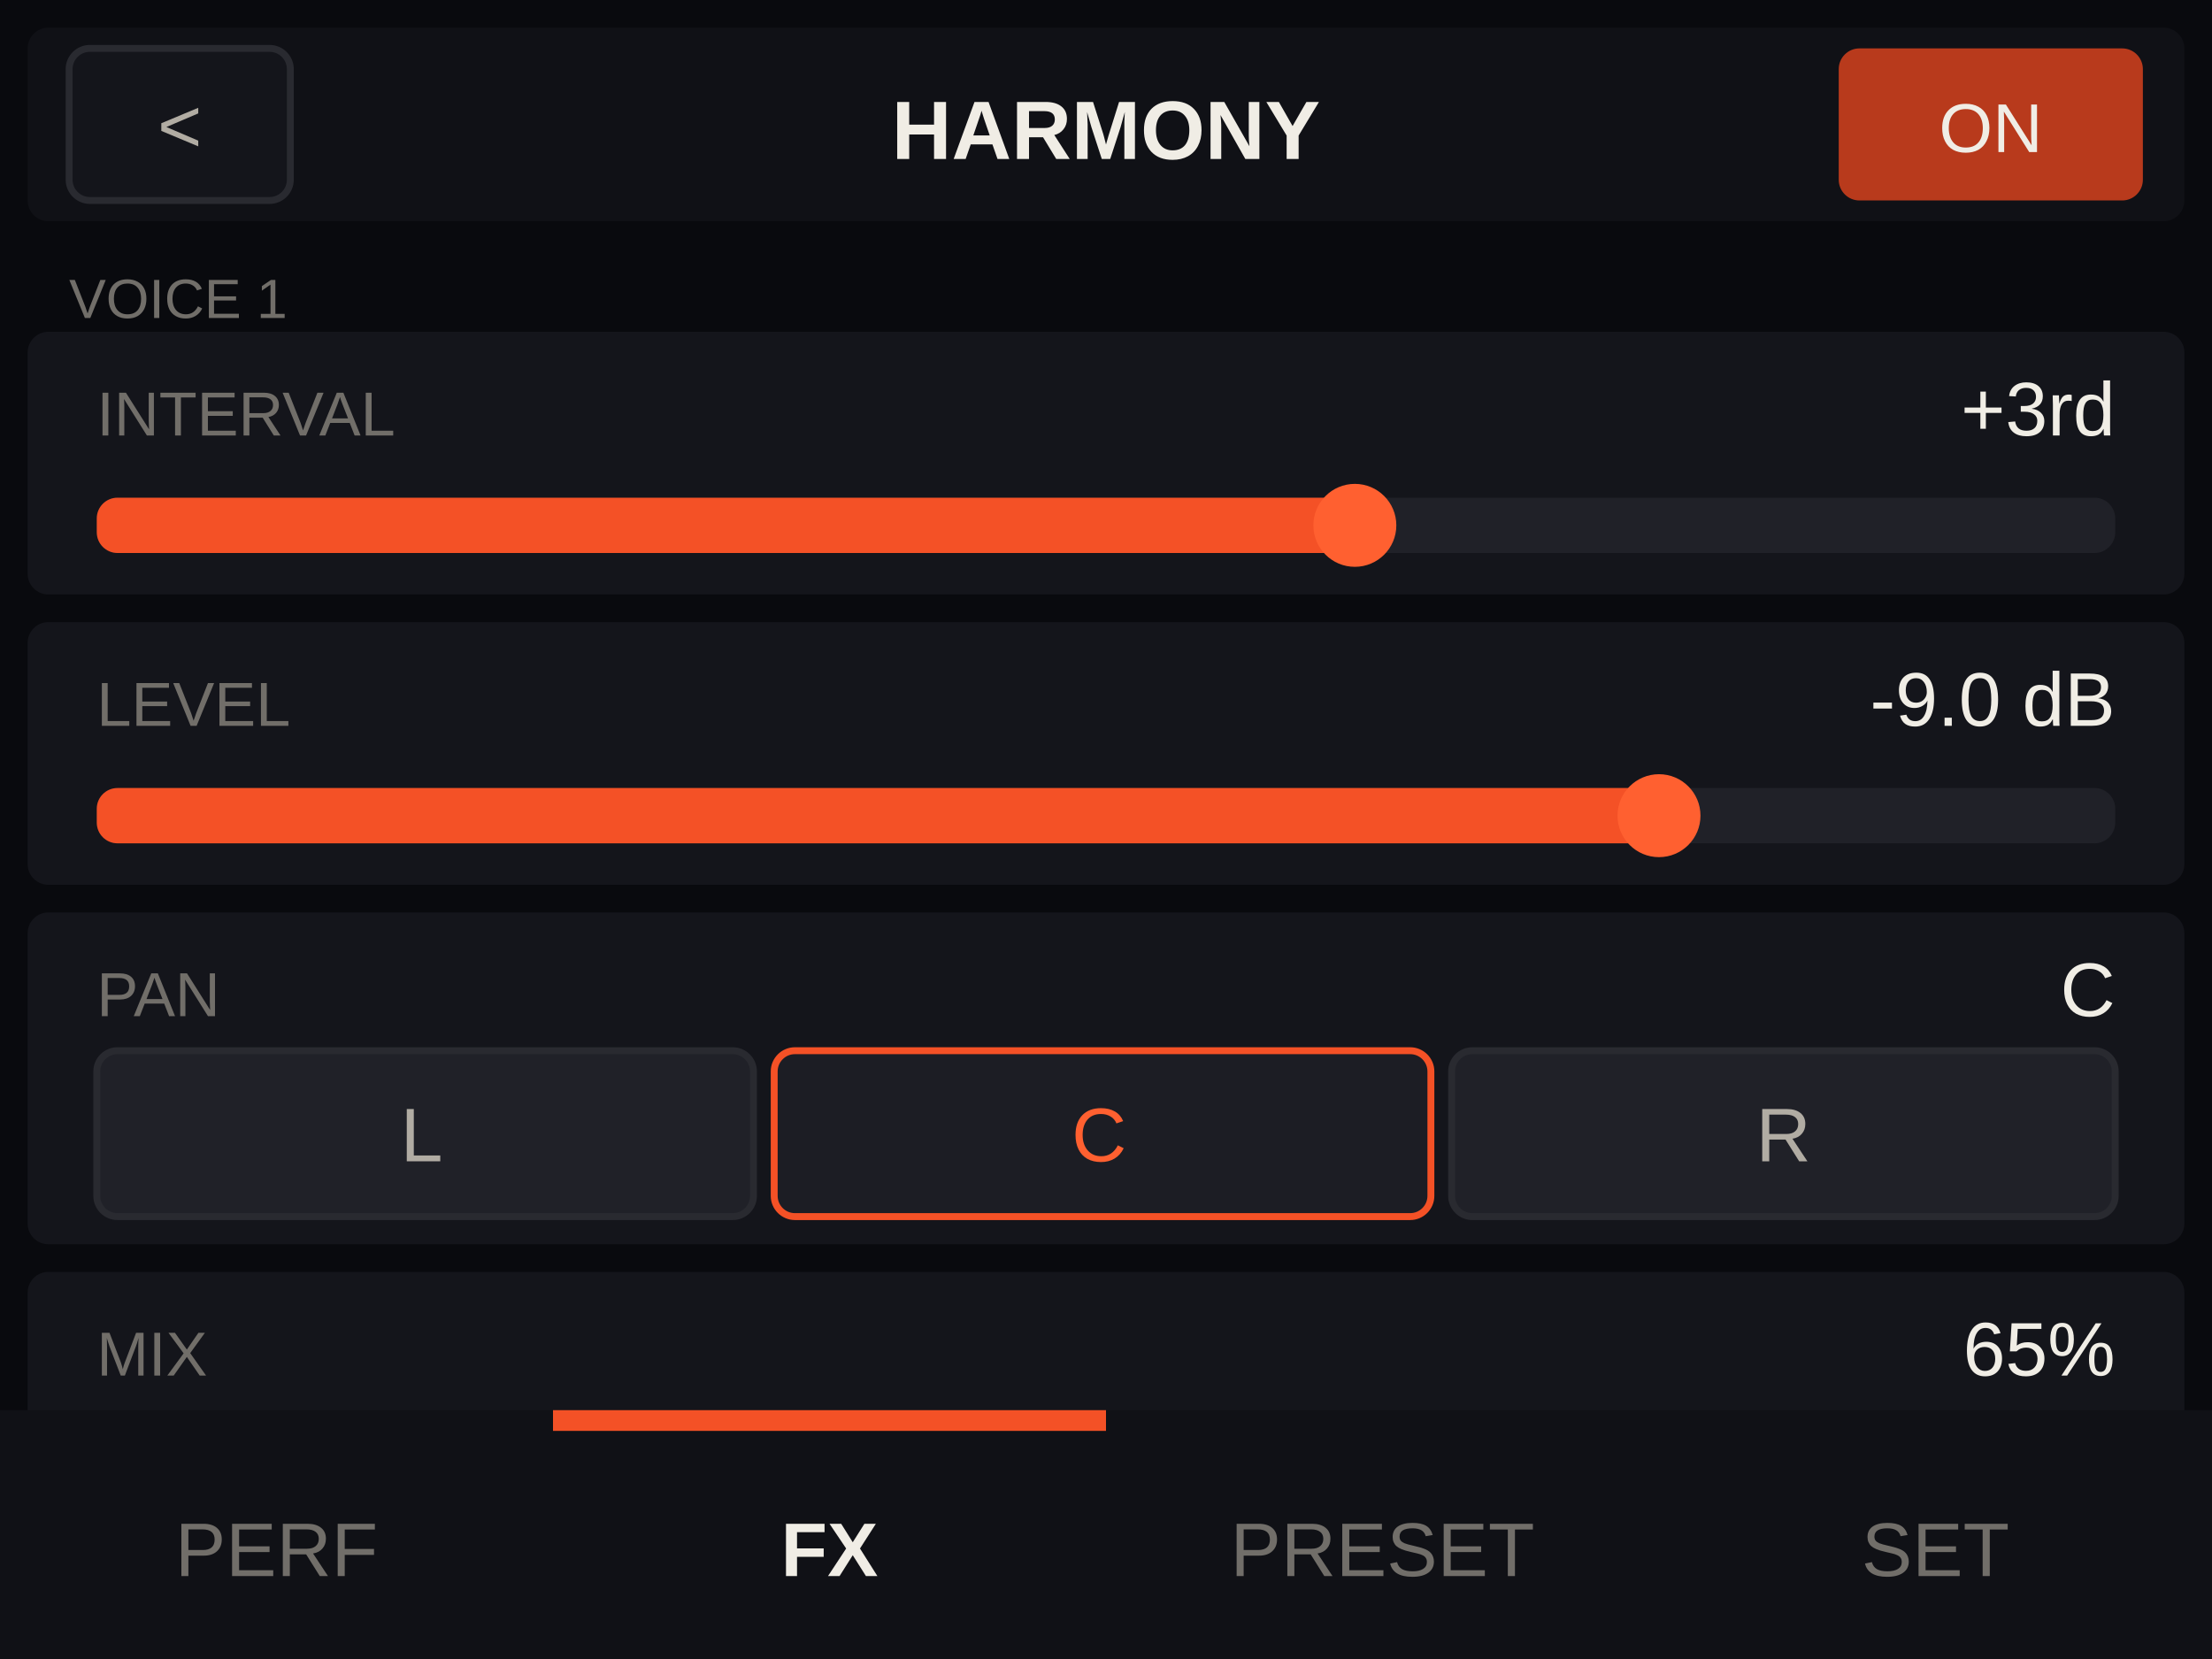
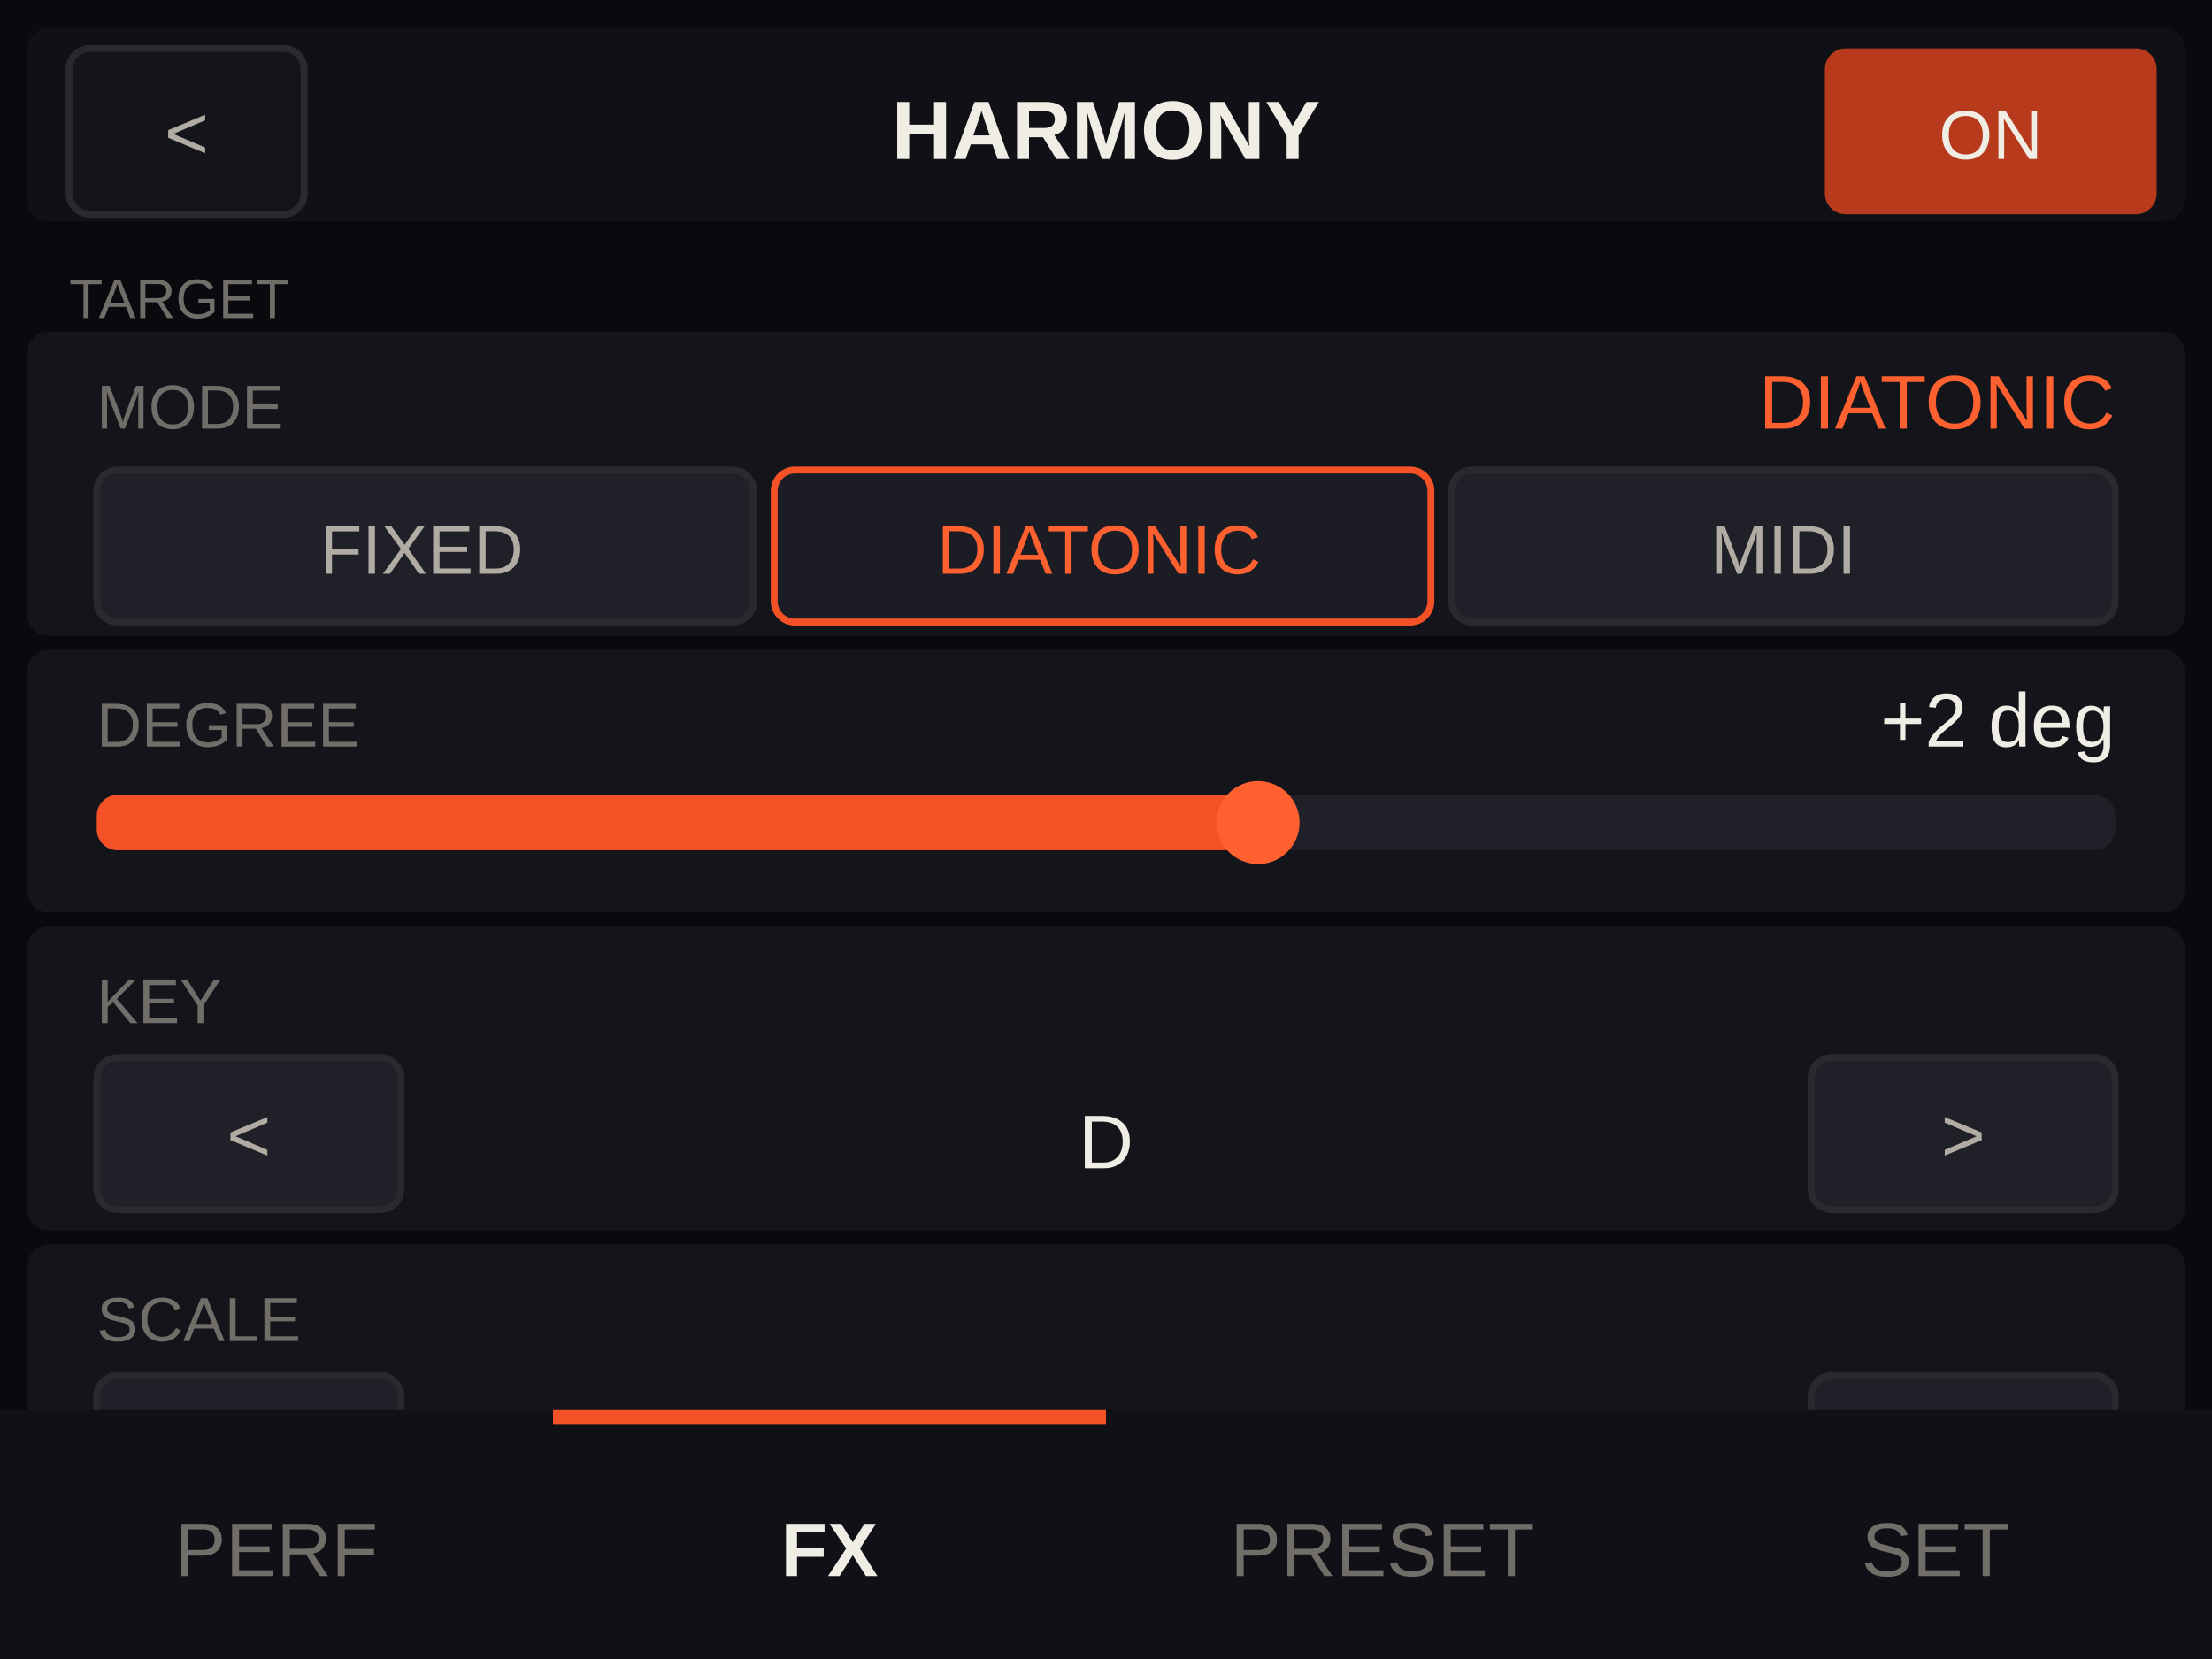
<svg xmlns="http://www.w3.org/2000/svg" viewBox="0 0 320 240" width="320" height="240">
  <style>
    .bg{fill:#090A0E}.surface{fill:#14151B}.elev{fill:#1C1D24}.header{fill:#101116}.nav{fill:#101116}.panel{fill:#202128}
-     .t1{fill:#F0EDE5}.t2{fill:#B1ACA3}.tm{fill:#716E69}
+     .t1{fill:#F0EDE5}.t2{fill:#B1ACA3}.tm{fill:#716E69}.tf{fill:#4A4947}
    .acc{fill:#F45126}.accb{fill:#FF6030}.accd{fill:#B83A1C}
    text{font-family:Arial,Helvetica,sans-serif}
  </style>
  <rect width="320" height="240" class="bg" />
  <rect x="4" y="4" width="312" height="28" rx="3" class="header" />
-   <rect x="10" y="7" width="32" height="22" rx="3" class="surface" stroke="#292A30" stroke-width="1" />
-   <text x="26" y="22" class="t2" font-size="11" text-anchor="middle">&lt;</text>
+   <rect x="10" y="7" width="34" height="24" rx="3" class="surface" stroke="#292A30" stroke-width="1" />
+   <text x="27" y="23" class="t2" font-size="11" text-anchor="middle">&lt;</text>
  <text x="160" y="23" class="t1" font-size="12" font-weight="bold" text-anchor="middle">HARMONY</text>
-   <rect x="266" y="7" width="44" height="22" rx="3" class="accd" />
-   <text x="288" y="22" class="t1" font-size="10" text-anchor="middle">ON</text>
-   <text x="10" y="46" class="tm" font-size="8">VOICE 1</text>
-   <rect x="4" y="48" width="312" height="38" rx="3" class="surface" />
-   <text x="14" y="63" class="tm" font-size="9">INTERVAL</text>
-   <text x="306" y="63" class="t1" font-size="11" text-anchor="end">+3rd</text>
-   <rect x="14" y="72" width="292" height="8" rx="3" class="panel" />
-   <rect x="14" y="72" width="182" height="8" rx="3" class="acc" />
-   <circle cx="196" cy="76" r="6" class="accb" />
-   <rect x="4" y="90" width="312" height="38" rx="3" class="surface" />
-   <text x="14" y="105" class="tm" font-size="9">LEVEL</text>
-   <text x="306" y="105" class="t1" font-size="11" text-anchor="end">-9.0 dB</text>
-   <rect x="14" y="114" width="292" height="8" rx="3" class="panel" />
-   <rect x="14" y="114" width="226" height="8" rx="3" class="acc" />
-   <circle cx="240" cy="118" r="6" class="accb" />
-   <rect x="4" y="132" width="312" height="48" rx="3" class="surface" />
-   <text x="14" y="147" class="tm" font-size="9">PAN</text>
-   <text x="306" y="147" class="t1" font-size="11" text-anchor="end">C</text>
-   <rect x="14" y="152" width="95" height="24" rx="3" class="panel" stroke="#292A30" stroke-width="1" />
-   <text x="61" y="168" class="t2" font-size="11" text-anchor="middle">L</text>
-   <rect x="112" y="152" width="95" height="24" rx="3" class="elev" stroke="#F45126" stroke-width="1" />
-   <text x="159" y="168" class="accb" font-size="11" text-anchor="middle">C</text>
-   <rect x="210" y="152" width="96" height="24" rx="3" class="panel" stroke="#292A30" stroke-width="1" />
-   <text x="258" y="168" class="t2" font-size="11" text-anchor="middle">R</text>
-   <rect x="4" y="184" width="312" height="38" rx="3" class="surface" />
-   <text x="14" y="199" class="tm" font-size="9">MIX</text>
-   <text x="306" y="199" class="t1" font-size="11" text-anchor="end">65%</text>
+   <rect x="264" y="7" width="48" height="24" rx="3" class="accd" />
+   <text x="288" y="23" class="t1" font-size="10" text-anchor="middle">ON</text>
+   <text x="10" y="46" class="tm" font-size="8">TARGET</text>
+   <rect x="4" y="48" width="312" height="44" rx="3" class="surface" />
+   <text x="14" y="62" class="tm" font-size="9">MODE</text>
+   <text x="306" y="62" class="accb" font-size="11" text-anchor="end">DIATONIC</text>
+   <rect x="14" y="68" width="95" height="22" rx="3" class="panel" stroke="#292A30" stroke-width="1" />
+   <text x="61" y="83" class="t2" font-size="10" text-anchor="middle">FIXED</text>
+   <rect x="112" y="68" width="95" height="22" rx="3" class="elev" stroke="#F45126" stroke-width="1" />
+   <text x="159" y="83" class="accb" font-size="10" text-anchor="middle">DIATONIC</text>
+   <rect x="210" y="68" width="96" height="22" rx="3" class="panel" stroke="#292A30" stroke-width="1" />
+   <text x="258" y="83" class="t2" font-size="10" text-anchor="middle">MIDI</text>
+   <rect x="4" y="94" width="312" height="38" rx="3" class="surface" />
+   <text x="14" y="108" class="tm" font-size="9">DEGREE</text>
+   <text x="306" y="108" class="t1" font-size="11" text-anchor="end">+2 deg</text>
+   <rect x="14" y="115" width="292" height="8" rx="3" class="panel" />
+   <rect x="14" y="115" width="168" height="8" rx="3" class="acc" />
+   <circle cx="182" cy="119" r="6" class="accb" />
+   <rect x="4" y="134" width="312" height="44" rx="3" class="surface" />
+   <text x="14" y="148" class="tm" font-size="9">KEY</text>
+   <rect x="14" y="153" width="44" height="22" rx="3" class="panel" stroke="#292A30" stroke-width="1" />
+   <text x="36" y="168" class="t2" font-size="11" text-anchor="middle">&lt;</text>
+   <text x="160" y="169" class="t1" font-size="11" text-anchor="middle">D</text>
+   <rect x="262" y="153" width="44" height="22" rx="3" class="panel" stroke="#292A30" stroke-width="1" />
+   <text x="284" y="168" class="t2" font-size="11" text-anchor="middle">&gt;</text>
+   <rect x="4" y="180" width="312" height="44" rx="3" class="surface" />
+   <text x="14" y="194" class="tm" font-size="9">SCALE</text>
+   <rect x="14" y="199" width="44" height="22" rx="3" class="panel" stroke="#292A30" stroke-width="1" />
+   <text x="36" y="214" class="t2" font-size="11" text-anchor="middle">&lt;</text>
+   <text x="160" y="215" class="t1" font-size="11" text-anchor="middle">DORIAN</text>
+   <rect x="262" y="199" width="44" height="22" rx="3" class="panel" stroke="#292A30" stroke-width="1" />
+   <text x="284" y="214" class="t2" font-size="11" text-anchor="middle">&gt;</text>
  <rect y="204" width="320" height="36" class="nav" />
-   <rect x="80" y="204" width="80" height="3" class="acc" />
+   <rect x="80" y="204" width="80" height="2" class="acc" />
  <text x="40" y="228" class="tm" font-size="11" text-anchor="middle">PERF</text>
  <text x="120" y="228" class="t1" font-size="11" font-weight="bold" text-anchor="middle">FX</text>
  <text x="200" y="228" class="tm" font-size="11" text-anchor="middle">PRESET</text>
  <text x="280" y="228" class="tm" font-size="11" text-anchor="middle">SET</text>
</svg>
